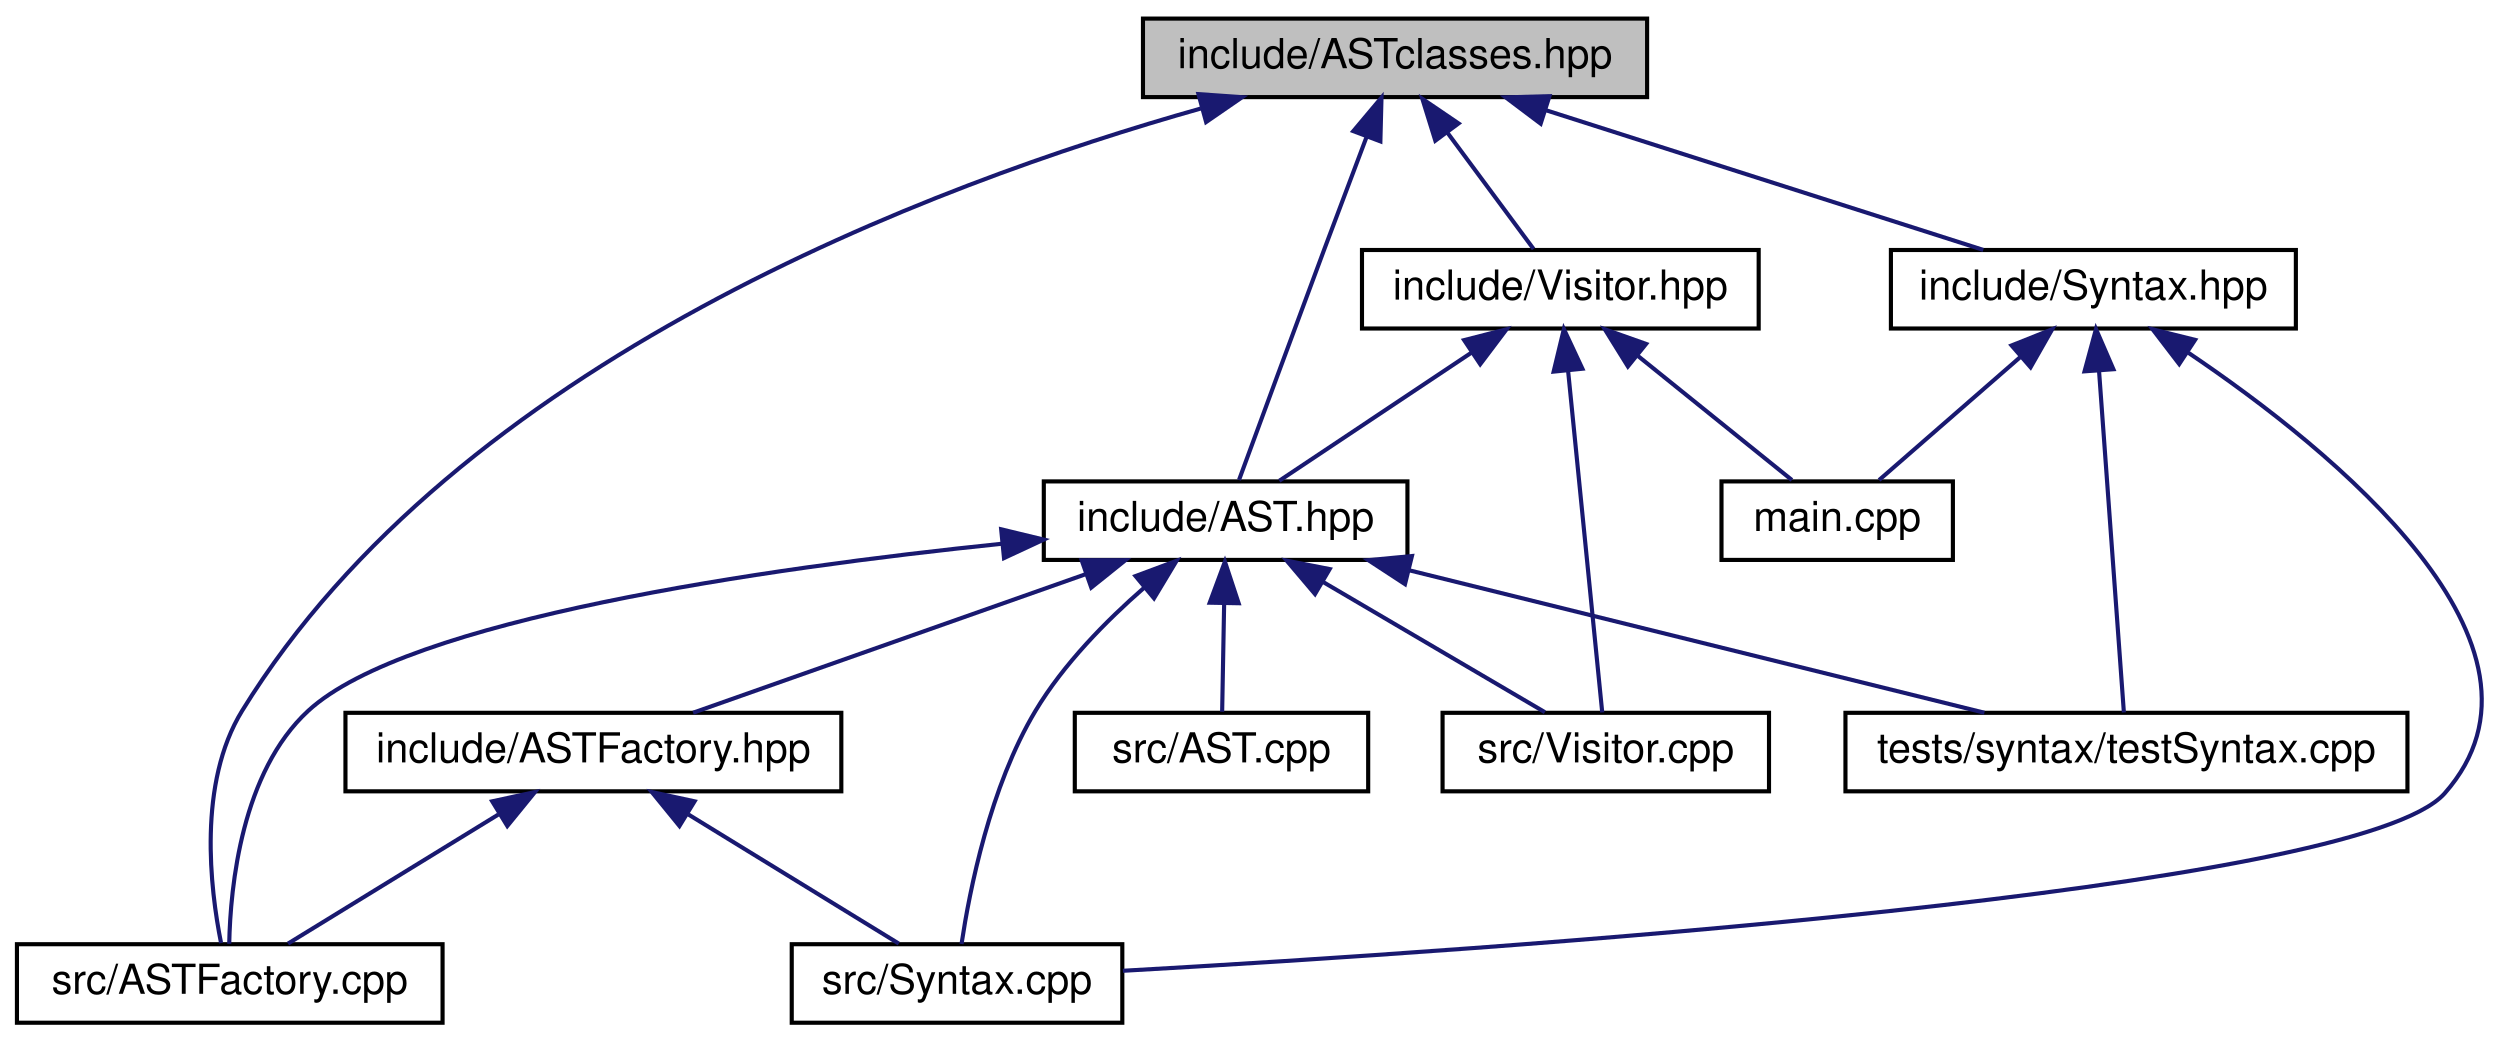
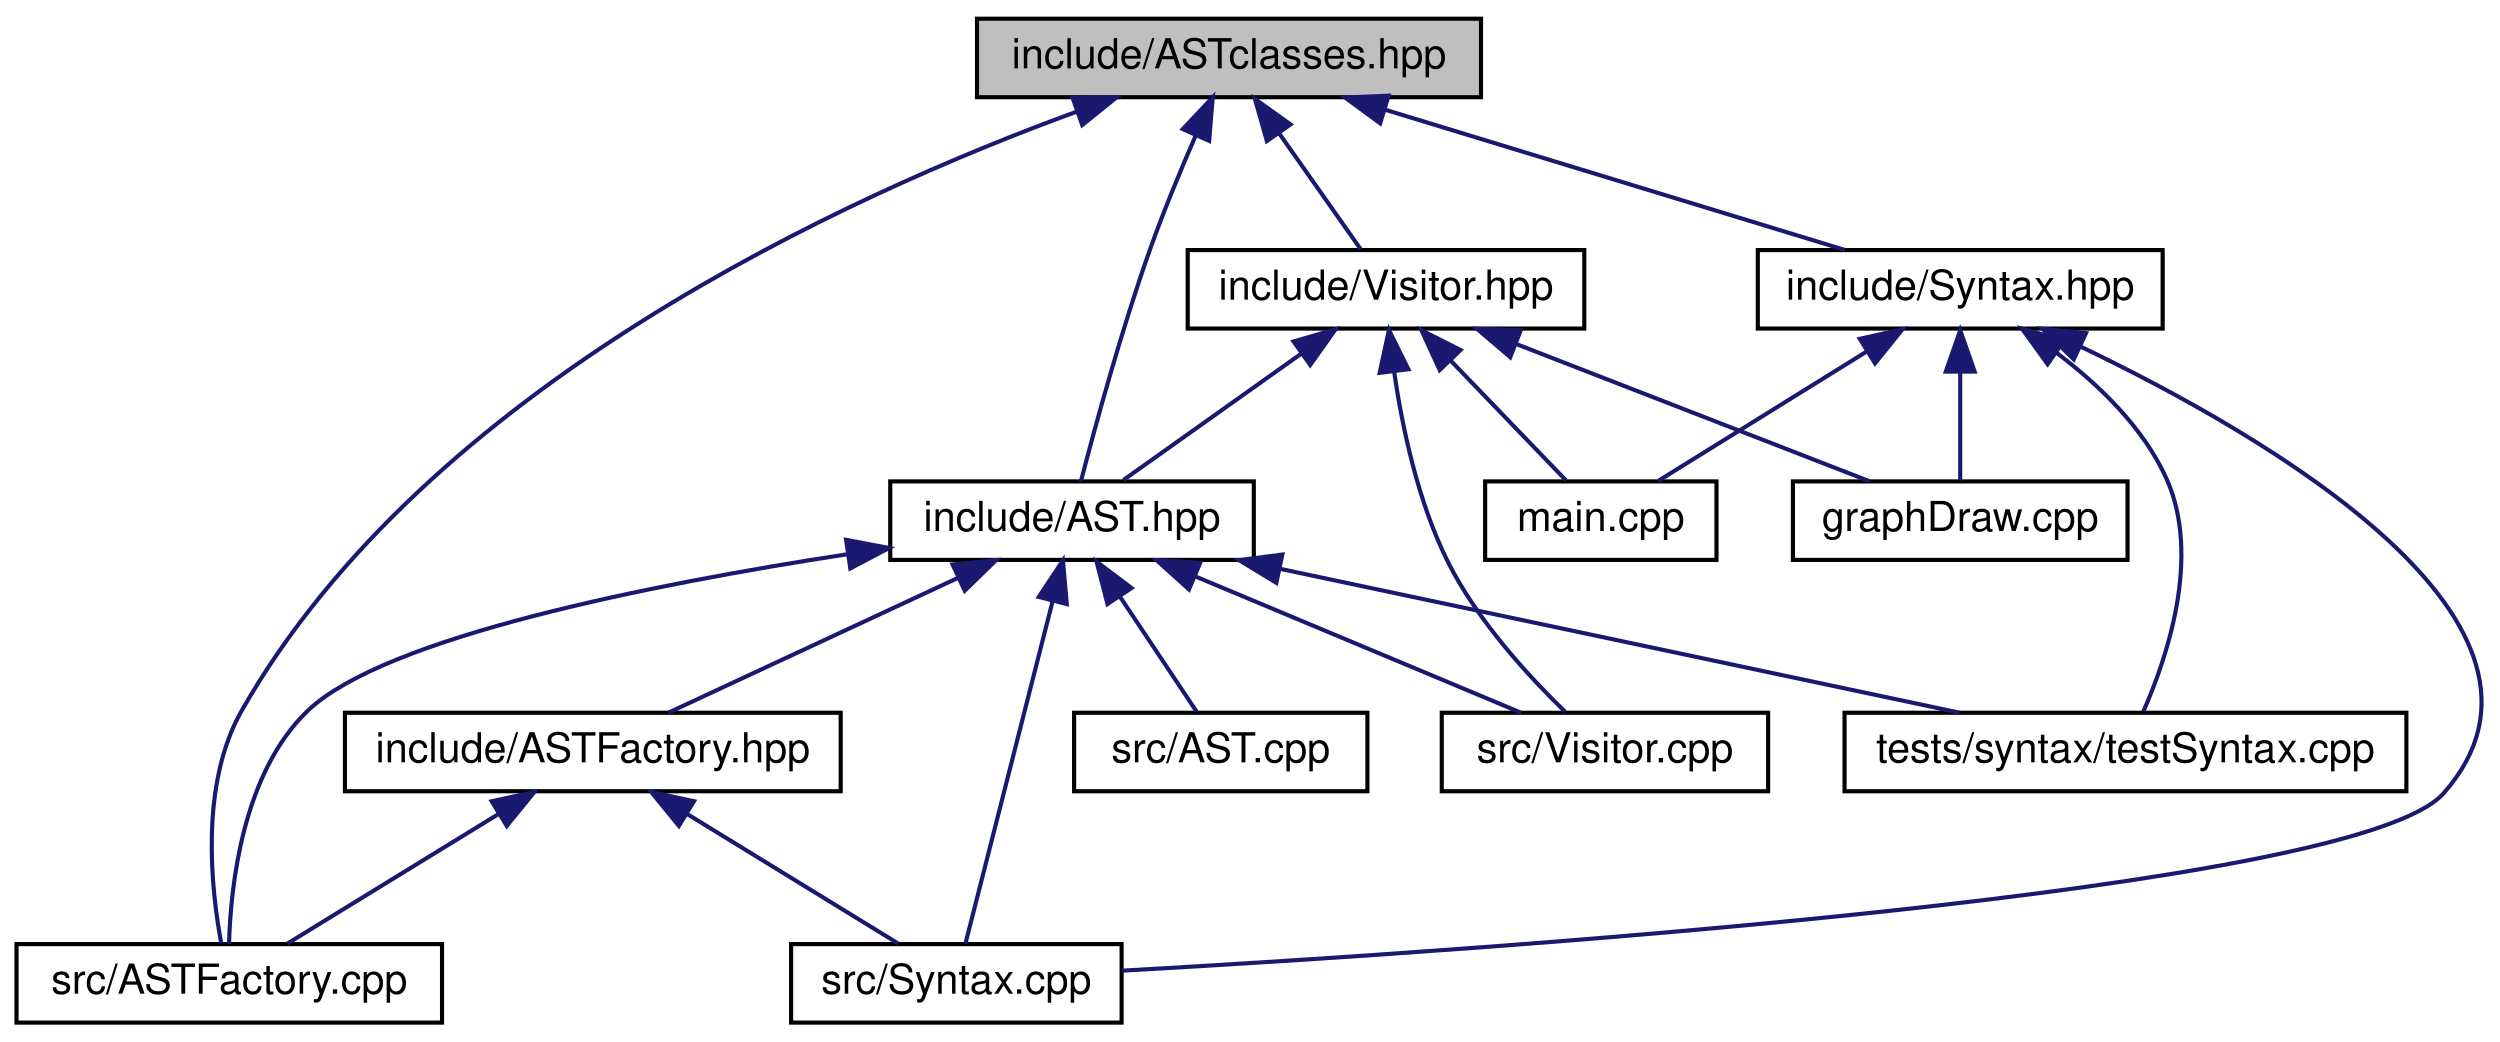
- <svg xmlns="http://www.w3.org/2000/svg" xmlns:xlink="http://www.w3.org/1999/xlink" width="605pt" height="252pt" viewBox="0.00 0.00 604.80 252.00">
+ <svg xmlns="http://www.w3.org/2000/svg" xmlns:xlink="http://www.w3.org/1999/xlink" width="605pt" height="252pt" viewBox="0.00 0.00 605.16 252.00">
  <g id="graph0" class="graph" transform="scale(1 1) rotate(0) translate(4 248)">
    <g id="node1" class="node">
      <g id="a_node1">
        <a xlink:title=" ">
-           <polygon fill="#bfbfbf" stroke="black" points="272.5,-224.5 272.5,-243.5 394.5,-243.5 394.5,-224.5 272.5,-224.5" />
-           <text text-anchor="middle" x="333.5" y="-231.5" font-family="Helvetica,sans-Serif" font-size="10.00">include/ASTclasses.hpp</text>
+           <polygon fill="#bfbfbf" stroke="black" points="232.5,-224.5 232.5,-243.5 354.5,-243.5 354.5,-224.5 232.5,-224.5" />
+           <text text-anchor="middle" x="293.5" y="-231.5" font-family="Helvetica,sans-Serif" font-size="10.00">include/ASTclasses.hpp</text>
        </a>
      </g>
    </g>
    <g id="node2" class="node">
      <g id="a_node2">
        <a xlink:href="../../d4/dcb/_a_s_t_8hpp.html" target="_top" xlink:title=" ">
-           <polygon fill="none" stroke="black" points="248.5,-112.5 248.5,-131.5 336.5,-131.5 336.5,-112.5 248.5,-112.5" />
-           <text text-anchor="middle" x="292.5" y="-119.5" font-family="Helvetica,sans-Serif" font-size="10.00">include/AST.hpp</text>
+           <polygon fill="none" stroke="black" points="211.5,-112.5 211.5,-131.5 299.5,-131.5 299.5,-112.5 211.5,-112.5" />
+           <text text-anchor="middle" x="255.5" y="-119.5" font-family="Helvetica,sans-Serif" font-size="10.00">include/AST.hpp</text>
        </a>
      </g>
    </g>
    <g id="edge1" class="edge">
-       <path fill="none" stroke="midnightblue" d="M326.57,-214.76C323.48,-206.58 319.79,-196.81 316.5,-188 309.01,-167.94 300.33,-144.35 295.74,-131.84" />
-       <polygon fill="midnightblue" stroke="midnightblue" points="323.4,-216.27 330.22,-224.38 329.95,-213.79 323.4,-216.27" />
+       <path fill="none" stroke="midnightblue" d="M285.43,-215.21C281.86,-207.01 277.74,-197.1 274.5,-188 267.4,-168.06 260.89,-144.03 257.65,-131.51" />
+       <polygon fill="midnightblue" stroke="midnightblue" points="282.3,-216.78 289.56,-224.49 288.69,-213.93 282.3,-216.78" />
    </g>
    <g id="node4" class="node">
      <g id="a_node4">
        <a xlink:href="../../d4/dfc/_a_s_t_factory_8cpp.html" target="_top" xlink:title=" ">
          <polygon fill="none" stroke="black" points="0,-0.5 0,-19.5 103,-19.5 103,-0.5 0,-0.5" />
          <text text-anchor="middle" x="51.5" y="-7.5" font-family="Helvetica,sans-Serif" font-size="10.00">src/ASTFactory.cpp</text>
        </a>
      </g>
    </g>
-     <g id="edge18" class="edge">
-       <path fill="none" stroke="midnightblue" d="M286.53,-221.75C221.59,-203.45 106.53,-160.44 54.5,-76 43.72,-58.5 46.75,-33.03 49.4,-19.77" />
-       <polygon fill="midnightblue" stroke="midnightblue" points="285.93,-225.22 296.5,-224.48 287.78,-218.47 285.93,-225.22" />
+     <g id="edge20" class="edge">
+       <path fill="none" stroke="midnightblue" d="M256.49,-220.96C201.34,-200.82 99.27,-154.58 54.5,-76 44.32,-58.14 47.1,-32.82 49.56,-19.68" />
+       <polygon fill="midnightblue" stroke="midnightblue" points="255.63,-224.37 266.22,-224.42 257.97,-217.77 255.63,-224.37" />
    </g>
    <g id="node9" class="node">
      <g id="a_node9">
        <a xlink:href="../../df/d3f/_syntax_8hpp.html" target="_top" xlink:title=" ">
-           <polygon fill="none" stroke="black" points="453.5,-168.5 453.5,-187.5 551.5,-187.5 551.5,-168.5 453.5,-168.5" />
-           <text text-anchor="middle" x="502.5" y="-175.5" font-family="Helvetica,sans-Serif" font-size="10.00">include/Syntax.hpp</text>
+           <polygon fill="none" stroke="black" points="421.5,-168.5 421.5,-187.5 519.5,-187.5 519.5,-168.5 421.5,-168.5" />
+           <text text-anchor="middle" x="470.5" y="-175.5" font-family="Helvetica,sans-Serif" font-size="10.00">include/Syntax.hpp</text>
        </a>
      </g>
    </g>
    <g id="edge10" class="edge">
-       <path fill="none" stroke="midnightblue" d="M370.1,-221.3C401.95,-211.13 447.34,-196.62 475.85,-187.52" />
-       <polygon fill="midnightblue" stroke="midnightblue" points="368.74,-218.07 360.28,-224.44 370.87,-224.73 368.74,-218.07" />
+       <path fill="none" stroke="midnightblue" d="M331.4,-221.44C364.78,-211.26 412.6,-196.66 442.59,-187.52" />
+       <polygon fill="midnightblue" stroke="midnightblue" points="330.09,-218.18 321.55,-224.44 332.13,-224.87 330.09,-218.18" />
    </g>
-     <g id="node11" class="node">
-       <g id="a_node11">
+     <g id="node12" class="node">
+       <g id="a_node12">
        <a xlink:href="../../db/d42/_visitor_8hpp.html" target="_top" xlink:title=" ">
-           <polygon fill="none" stroke="black" points="325.5,-168.5 325.5,-187.5 421.5,-187.5 421.5,-168.5 325.5,-168.5" />
-           <text text-anchor="middle" x="373.5" y="-175.5" font-family="Helvetica,sans-Serif" font-size="10.00">include/Visitor.hpp</text>
+           <polygon fill="none" stroke="black" points="283.5,-168.5 283.5,-187.5 379.5,-187.5 379.5,-168.5 283.5,-168.5" />
+           <text text-anchor="middle" x="331.5" y="-175.5" font-family="Helvetica,sans-Serif" font-size="10.00">include/Visitor.hpp</text>
        </a>
      </g>
    </g>
-     <g id="edge14" class="edge">
-       <path fill="none" stroke="midnightblue" d="M346.2,-215.86C353.13,-206.5 361.41,-195.33 367.02,-187.75" />
-       <polygon fill="midnightblue" stroke="midnightblue" points="343.25,-213.96 340.11,-224.08 348.87,-218.13 343.25,-213.96" />
+     <g id="edge15" class="edge">
+       <path fill="none" stroke="midnightblue" d="M305.56,-215.86C312.14,-206.5 320.01,-195.33 325.34,-187.75" />
+       <polygon fill="midnightblue" stroke="midnightblue" points="302.67,-213.89 299.77,-224.08 308.39,-217.92 302.67,-213.89" />
    </g>
    <g id="node3" class="node">
      <g id="a_node3">
        <a xlink:href="../../d4/d0d/_a_s_t_factory_8hpp.html" target="_top" xlink:title=" ">
          <polygon fill="none" stroke="black" points="79.5,-56.5 79.5,-75.5 199.5,-75.5 199.5,-56.5 79.5,-56.5" />
          <text text-anchor="middle" x="139.5" y="-63.5" font-family="Helvetica,sans-Serif" font-size="10.00">include/ASTFactory.hpp</text>
        </a>
      </g>
    </g>
    <g id="edge2" class="edge">
-       <path fill="none" stroke="midnightblue" d="M258.61,-109.04C229.82,-98.88 189.21,-84.55 163.63,-75.52" />
-       <polygon fill="midnightblue" stroke="midnightblue" points="257.66,-112.42 268.26,-112.44 259.99,-105.81 257.66,-112.42" />
+       <path fill="none" stroke="midnightblue" d="M227.78,-108.1C206.11,-98.01 176.6,-84.27 157.79,-75.52" />
+       <polygon fill="midnightblue" stroke="midnightblue" points="226.58,-111.4 237.12,-112.44 229.53,-105.05 226.58,-111.4" />
    </g>
    <g id="edge6" class="edge">
-       <path fill="none" stroke="midnightblue" d="M238.42,-116.42C180.78,-110.46 94.54,-98.09 70.5,-76 54.4,-61.2 51.66,-33.59 51.37,-19.6" />
-       <polygon fill="midnightblue" stroke="midnightblue" points="238.18,-119.91 248.48,-117.42 238.87,-112.95 238.18,-119.91" />
+       <path fill="none" stroke="midnightblue" d="M201.02,-113.86C153.42,-106.56 89.09,-93.76 70.5,-76 54.69,-60.89 51.82,-33.43 51.44,-19.53" />
+       <polygon fill="midnightblue" stroke="midnightblue" points="200.8,-117.36 211.2,-115.38 201.83,-110.44 200.8,-117.36" />
    </g>
    <g id="node5" class="node">
      <g id="a_node5">
        <a xlink:href="../../d1/daa/_syntax_8cpp.html" target="_top" xlink:title=" ">
          <polygon fill="none" stroke="black" points="187.5,-0.5 187.5,-19.5 267.5,-19.5 267.5,-0.5 187.5,-0.5" />
          <text text-anchor="middle" x="227.5" y="-7.5" font-family="Helvetica,sans-Serif" font-size="10.00">src/Syntax.cpp</text>
        </a>
      </g>
    </g>
    <g id="edge7" class="edge">
-       <path fill="none" stroke="midnightblue" d="M272.7,-105.7C263.57,-97.73 253.28,-87.3 246.5,-76 235.49,-57.65 230.53,-32.54 228.59,-19.55" />
-       <polygon fill="midnightblue" stroke="midnightblue" points="270.7,-108.59 280.63,-112.29 275.17,-103.21 270.7,-108.59" />
+       <path fill="none" stroke="midnightblue" d="M250.84,-102.67C244.71,-78.62 234.22,-37.39 229.69,-19.59" />
+       <polygon fill="midnightblue" stroke="midnightblue" points="247.44,-103.54 253.3,-112.37 254.23,-101.81 247.44,-103.54" />
    </g>
    <g id="node6" class="node">
      <g id="a_node6">
        <a xlink:href="../../d0/d91/_a_s_t_8cpp.html" target="_top" xlink:title=" ">
          <polygon fill="none" stroke="black" points="256,-56.5 256,-75.5 327,-75.5 327,-56.5 256,-56.5" />
          <text text-anchor="middle" x="291.5" y="-63.5" font-family="Helvetica,sans-Serif" font-size="10.00">src/AST.cpp</text>
        </a>
      </g>
    </g>
    <g id="edge5" class="edge">
-       <path fill="none" stroke="midnightblue" d="M292.14,-101.8C291.98,-92.91 291.79,-82.78 291.66,-75.75" />
-       <polygon fill="midnightblue" stroke="midnightblue" points="288.65,-102.15 292.33,-112.08 295.65,-102.02 288.65,-102.15" />
+       <path fill="none" stroke="midnightblue" d="M267.12,-103.57C273.32,-94.27 280.67,-83.25 285.67,-75.75" />
+       <polygon fill="midnightblue" stroke="midnightblue" points="264.08,-101.82 261.44,-112.08 269.9,-105.7 264.08,-101.82" />
    </g>
    <g id="node7" class="node">
      <g id="a_node7">
        <a xlink:href="../../dc/d65/_visitor_8cpp.html" target="_top" xlink:title=" ">
          <polygon fill="none" stroke="black" points="345,-56.5 345,-75.5 424,-75.5 424,-56.5 345,-56.5" />
          <text text-anchor="middle" x="384.5" y="-63.5" font-family="Helvetica,sans-Serif" font-size="10.00">src/Visitor.cpp</text>
        </a>
      </g>
    </g>
    <g id="edge8" class="edge">
-       <path fill="none" stroke="midnightblue" d="M316.05,-107.18C332.98,-97.24 355.28,-84.15 369.76,-75.65" />
-       <polygon fill="midnightblue" stroke="midnightblue" points="314.13,-104.24 307.28,-112.32 317.68,-110.28 314.13,-104.24" />
+       <path fill="none" stroke="midnightblue" d="M285.35,-108.5C309.54,-98.38 342.96,-84.39 364.16,-75.52" />
+       <polygon fill="midnightblue" stroke="midnightblue" points="283.81,-105.35 275.94,-112.44 286.52,-111.81 283.81,-105.35" />
    </g>
    <g id="node8" class="node">
      <g id="a_node8">
        <a xlink:href="../../dd/de9/test_syntax_8cpp.html" target="_top" xlink:title=" ">
          <polygon fill="none" stroke="black" points="442.5,-56.5 442.5,-75.5 578.5,-75.5 578.5,-56.5 442.5,-56.5" />
          <text text-anchor="middle" x="510.5" y="-63.5" font-family="Helvetica,sans-Serif" font-size="10.00">tests/syntax/testSyntax.cpp</text>
        </a>
      </g>
    </g>
    <g id="edge9" class="edge">
-       <path fill="none" stroke="midnightblue" d="M336.81,-110.02C377.99,-99.82 438.47,-84.84 476.12,-75.52" />
-       <polygon fill="midnightblue" stroke="midnightblue" points="335.91,-106.64 327.04,-112.44 337.59,-113.44 335.91,-106.64" />
+       <path fill="none" stroke="midnightblue" d="M305.81,-110.35C354,-100.14 425.78,-84.94 470.28,-75.52" />
+       <polygon fill="midnightblue" stroke="midnightblue" points="304.96,-106.95 295.91,-112.44 306.41,-113.8 304.96,-106.95" />
    </g>
    <g id="edge3" class="edge">
      <path fill="none" stroke="midnightblue" d="M116.52,-50.9C100.39,-41 79.32,-28.07 65.6,-19.65" />
      <polygon fill="midnightblue" stroke="midnightblue" points="115.01,-54.08 125.36,-56.32 118.67,-48.11 115.01,-54.08" />
    </g>
    <g id="edge4" class="edge">
      <path fill="none" stroke="midnightblue" d="M162.48,-50.9C178.61,-41 199.68,-28.07 213.4,-19.65" />
      <polygon fill="midnightblue" stroke="midnightblue" points="160.33,-48.11 153.64,-56.32 163.99,-54.08 160.33,-48.11" />
    </g>
-     <g id="edge12" class="edge">
-       <path fill="none" stroke="midnightblue" d="M525.5,-162.62C560.27,-139.16 619,-91.69 587.5,-56 566.58,-32.3 357.09,-18.1 267.64,-13.07" />
-       <polygon fill="midnightblue" stroke="midnightblue" points="523.27,-159.9 516.83,-168.31 527.11,-165.75 523.27,-159.9" />
+     <g id="edge13" class="edge">
+       <path fill="none" stroke="midnightblue" d="M499.5,-164.2C544.8,-142.51 623.61,-96.9 587.5,-56 566.58,-32.3 357.09,-18.1 267.64,-13.07" />
+       <polygon fill="midnightblue" stroke="midnightblue" points="497.98,-161.05 490.4,-168.45 500.94,-167.39 497.98,-161.05" />
    </g>
-     <g id="edge13" class="edge">
-       <path fill="none" stroke="midnightblue" d="M503.86,-158.35C505.61,-134.25 508.59,-93.31 509.88,-75.59" />
-       <polygon fill="midnightblue" stroke="midnightblue" points="500.36,-158.14 503.13,-168.37 507.34,-158.65 500.36,-158.14" />
+     <g id="edge14" class="edge">
+       <path fill="none" stroke="midnightblue" d="M493.75,-162.68C503.98,-154.99 514.93,-144.5 520.5,-132 528.86,-113.23 520.52,-88.72 514.83,-75.82" />
+       <polygon fill="midnightblue" stroke="midnightblue" points="491.65,-159.88 485.45,-168.47 495.66,-165.62 491.65,-159.88" />
    </g>
    <g id="node10" class="node">
      <g id="a_node10">
-         <a xlink:href="../../df/d0a/main_8cpp.html" target="_top" xlink:title=" ">
-           <polygon fill="none" stroke="black" points="412.5,-112.5 412.5,-131.5 468.5,-131.5 468.5,-112.5 412.5,-112.5" />
-           <text text-anchor="middle" x="440.5" y="-119.5" font-family="Helvetica,sans-Serif" font-size="10.00">main.cpp</text>
+         <a xlink:href="../../d3/db4/graph_draw_8cpp.html" target="_top" xlink:title=" ">
+           <polygon fill="none" stroke="black" points="430,-112.5 430,-131.5 511,-131.5 511,-112.5 430,-112.5" />
+           <text text-anchor="middle" x="470.5" y="-119.5" font-family="Helvetica,sans-Serif" font-size="10.00">graphDraw.cpp</text>
        </a>
      </g>
    </g>
    <g id="edge11" class="edge">
-       <path fill="none" stroke="midnightblue" d="M484.75,-161.54C473.69,-151.91 459.87,-139.87 450.64,-131.83" />
-       <polygon fill="midnightblue" stroke="midnightblue" points="482.7,-164.4 492.54,-168.32 487.3,-159.12 482.7,-164.4" />
+       <path fill="none" stroke="midnightblue" d="M470.5,-157.8C470.5,-148.91 470.5,-138.78 470.5,-131.75" />
+       <polygon fill="midnightblue" stroke="midnightblue" points="467,-158.08 470.5,-168.08 474,-158.08 467,-158.08" />
    </g>
-     <g id="edge15" class="edge">
-       <path fill="none" stroke="midnightblue" d="M351.93,-162.62C337.14,-152.76 317.99,-139.99 305.48,-131.65" />
-       <polygon fill="midnightblue" stroke="midnightblue" points="350.22,-165.69 360.49,-168.32 354.11,-159.86 350.22,-165.69" />
+     <g id="node11" class="node">
+       <g id="a_node11">
+         <a xlink:href="../../df/d0a/main_8cpp.html" target="_top" xlink:title=" ">
+           <polygon fill="none" stroke="black" points="355.5,-112.5 355.5,-131.5 411.5,-131.5 411.5,-112.5 355.5,-112.5" />
+           <text text-anchor="middle" x="383.5" y="-119.5" font-family="Helvetica,sans-Serif" font-size="10.00">main.cpp</text>
+         </a>
+       </g>
+     </g>
+     <g id="edge12" class="edge">
+       <path fill="none" stroke="midnightblue" d="M447.78,-162.9C431.83,-153 411,-140.07 397.44,-131.65" />
+       <polygon fill="midnightblue" stroke="midnightblue" points="446.18,-166.02 456.52,-168.32 449.87,-160.08 446.18,-166.02" />
    </g>
    <g id="edge17" class="edge">
-       <path fill="none" stroke="midnightblue" d="M375.37,-158.35C377.77,-134.25 381.87,-93.31 383.64,-75.59" />
-       <polygon fill="midnightblue" stroke="midnightblue" points="371.88,-158.07 374.36,-168.37 378.84,-158.77 371.88,-158.07" />
+       <path fill="none" stroke="midnightblue" d="M310.92,-162.38C297.19,-152.62 279.57,-140.11 267.93,-131.83" />
+       <polygon fill="midnightblue" stroke="midnightblue" points="309.11,-165.38 319.29,-168.32 313.16,-159.68 309.11,-165.38" />
+     </g>
+     <g id="edge19" class="edge">
+       <path fill="none" stroke="midnightblue" d="M333.45,-158.17C335.4,-144.74 339.21,-126.56 346.5,-112 353.64,-97.74 366.19,-84.15 374.9,-75.71" />
+       <polygon fill="midnightblue" stroke="midnightblue" points="329.97,-157.79 332.21,-168.14 336.92,-158.65 329.97,-157.79" />
    </g>
    <g id="edge16" class="edge">
-       <path fill="none" stroke="midnightblue" d="M392.33,-161.82C404.34,-152.15 419.47,-139.95 429.54,-131.83" />
-       <polygon fill="midnightblue" stroke="midnightblue" points="389.85,-159.32 384.26,-168.32 394.25,-164.77 389.85,-159.32" />
+       <path fill="none" stroke="midnightblue" d="M362.98,-164.77C389.09,-154.63 425.54,-140.47 448.58,-131.52" />
+       <polygon fill="midnightblue" stroke="midnightblue" points="361.58,-161.56 353.52,-168.44 364.11,-168.08 361.58,-161.56" />
+     </g>
+     <g id="edge18" class="edge">
+       <path fill="none" stroke="midnightblue" d="M347.18,-160.72C356.34,-151.2 367.55,-139.56 375.07,-131.75" />
+       <polygon fill="midnightblue" stroke="midnightblue" points="344.5,-158.45 340.09,-168.08 349.54,-163.31 344.5,-158.45" />
    </g>
  </g>
</svg>
